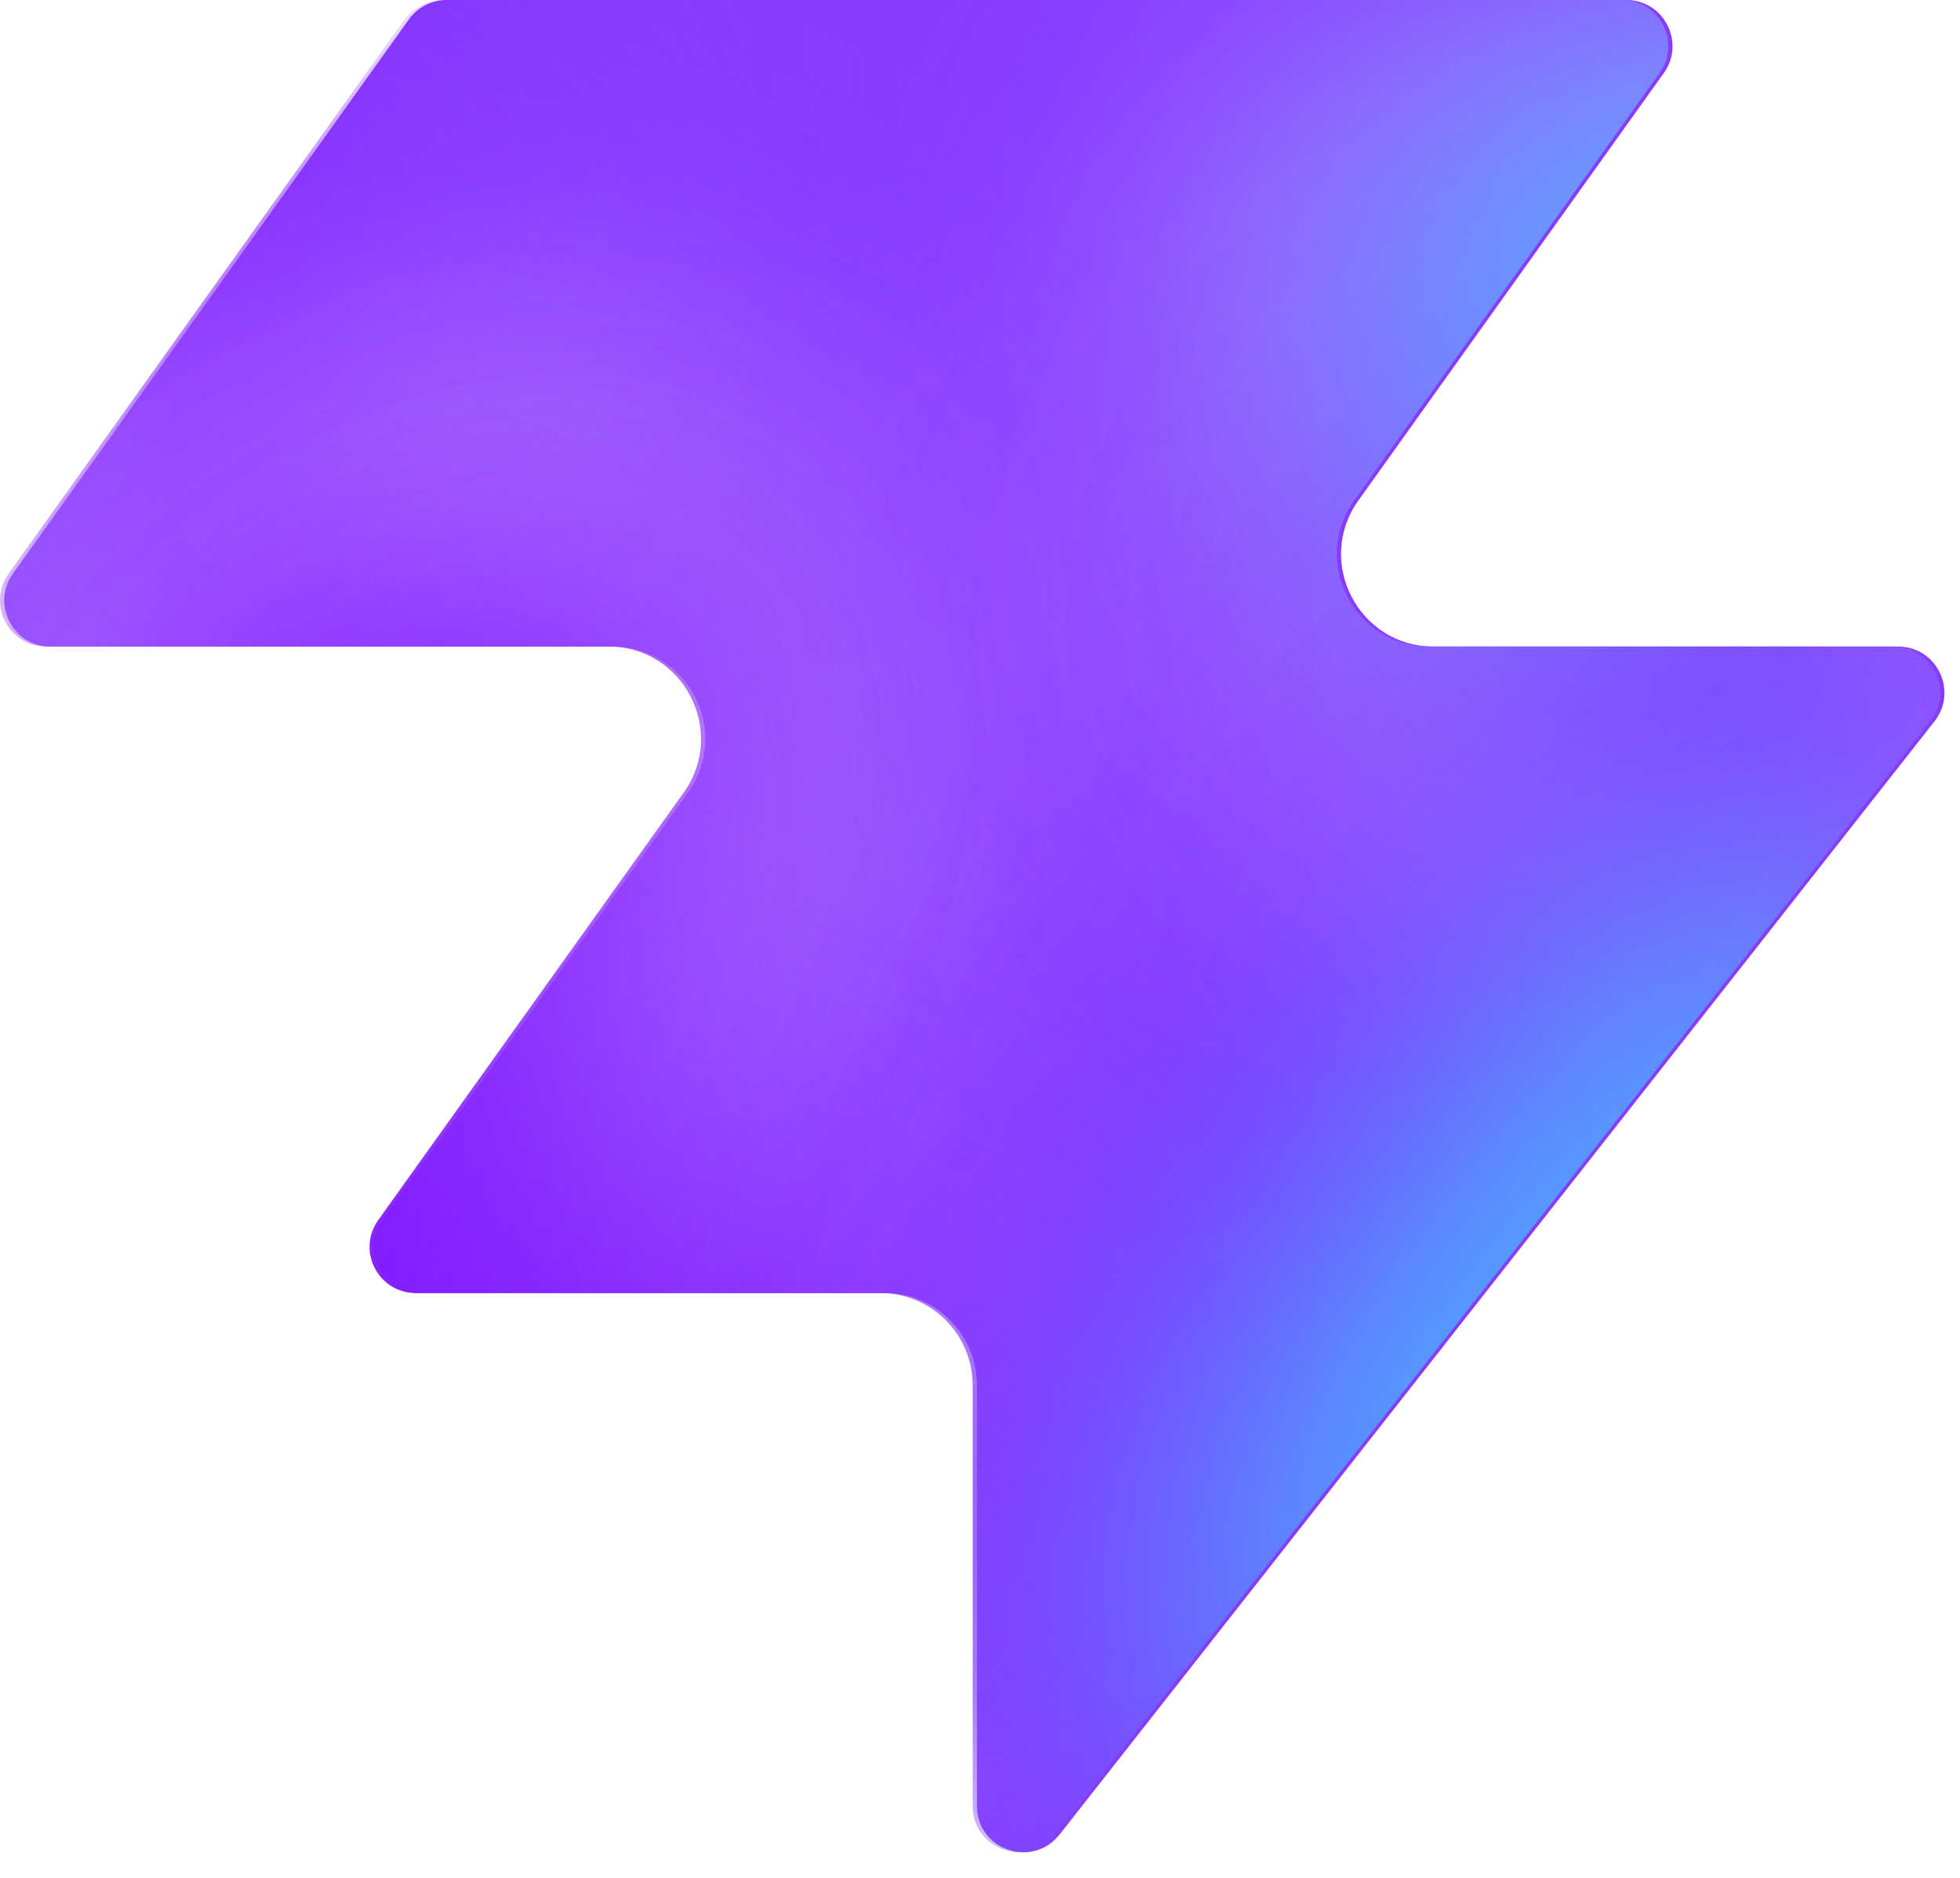
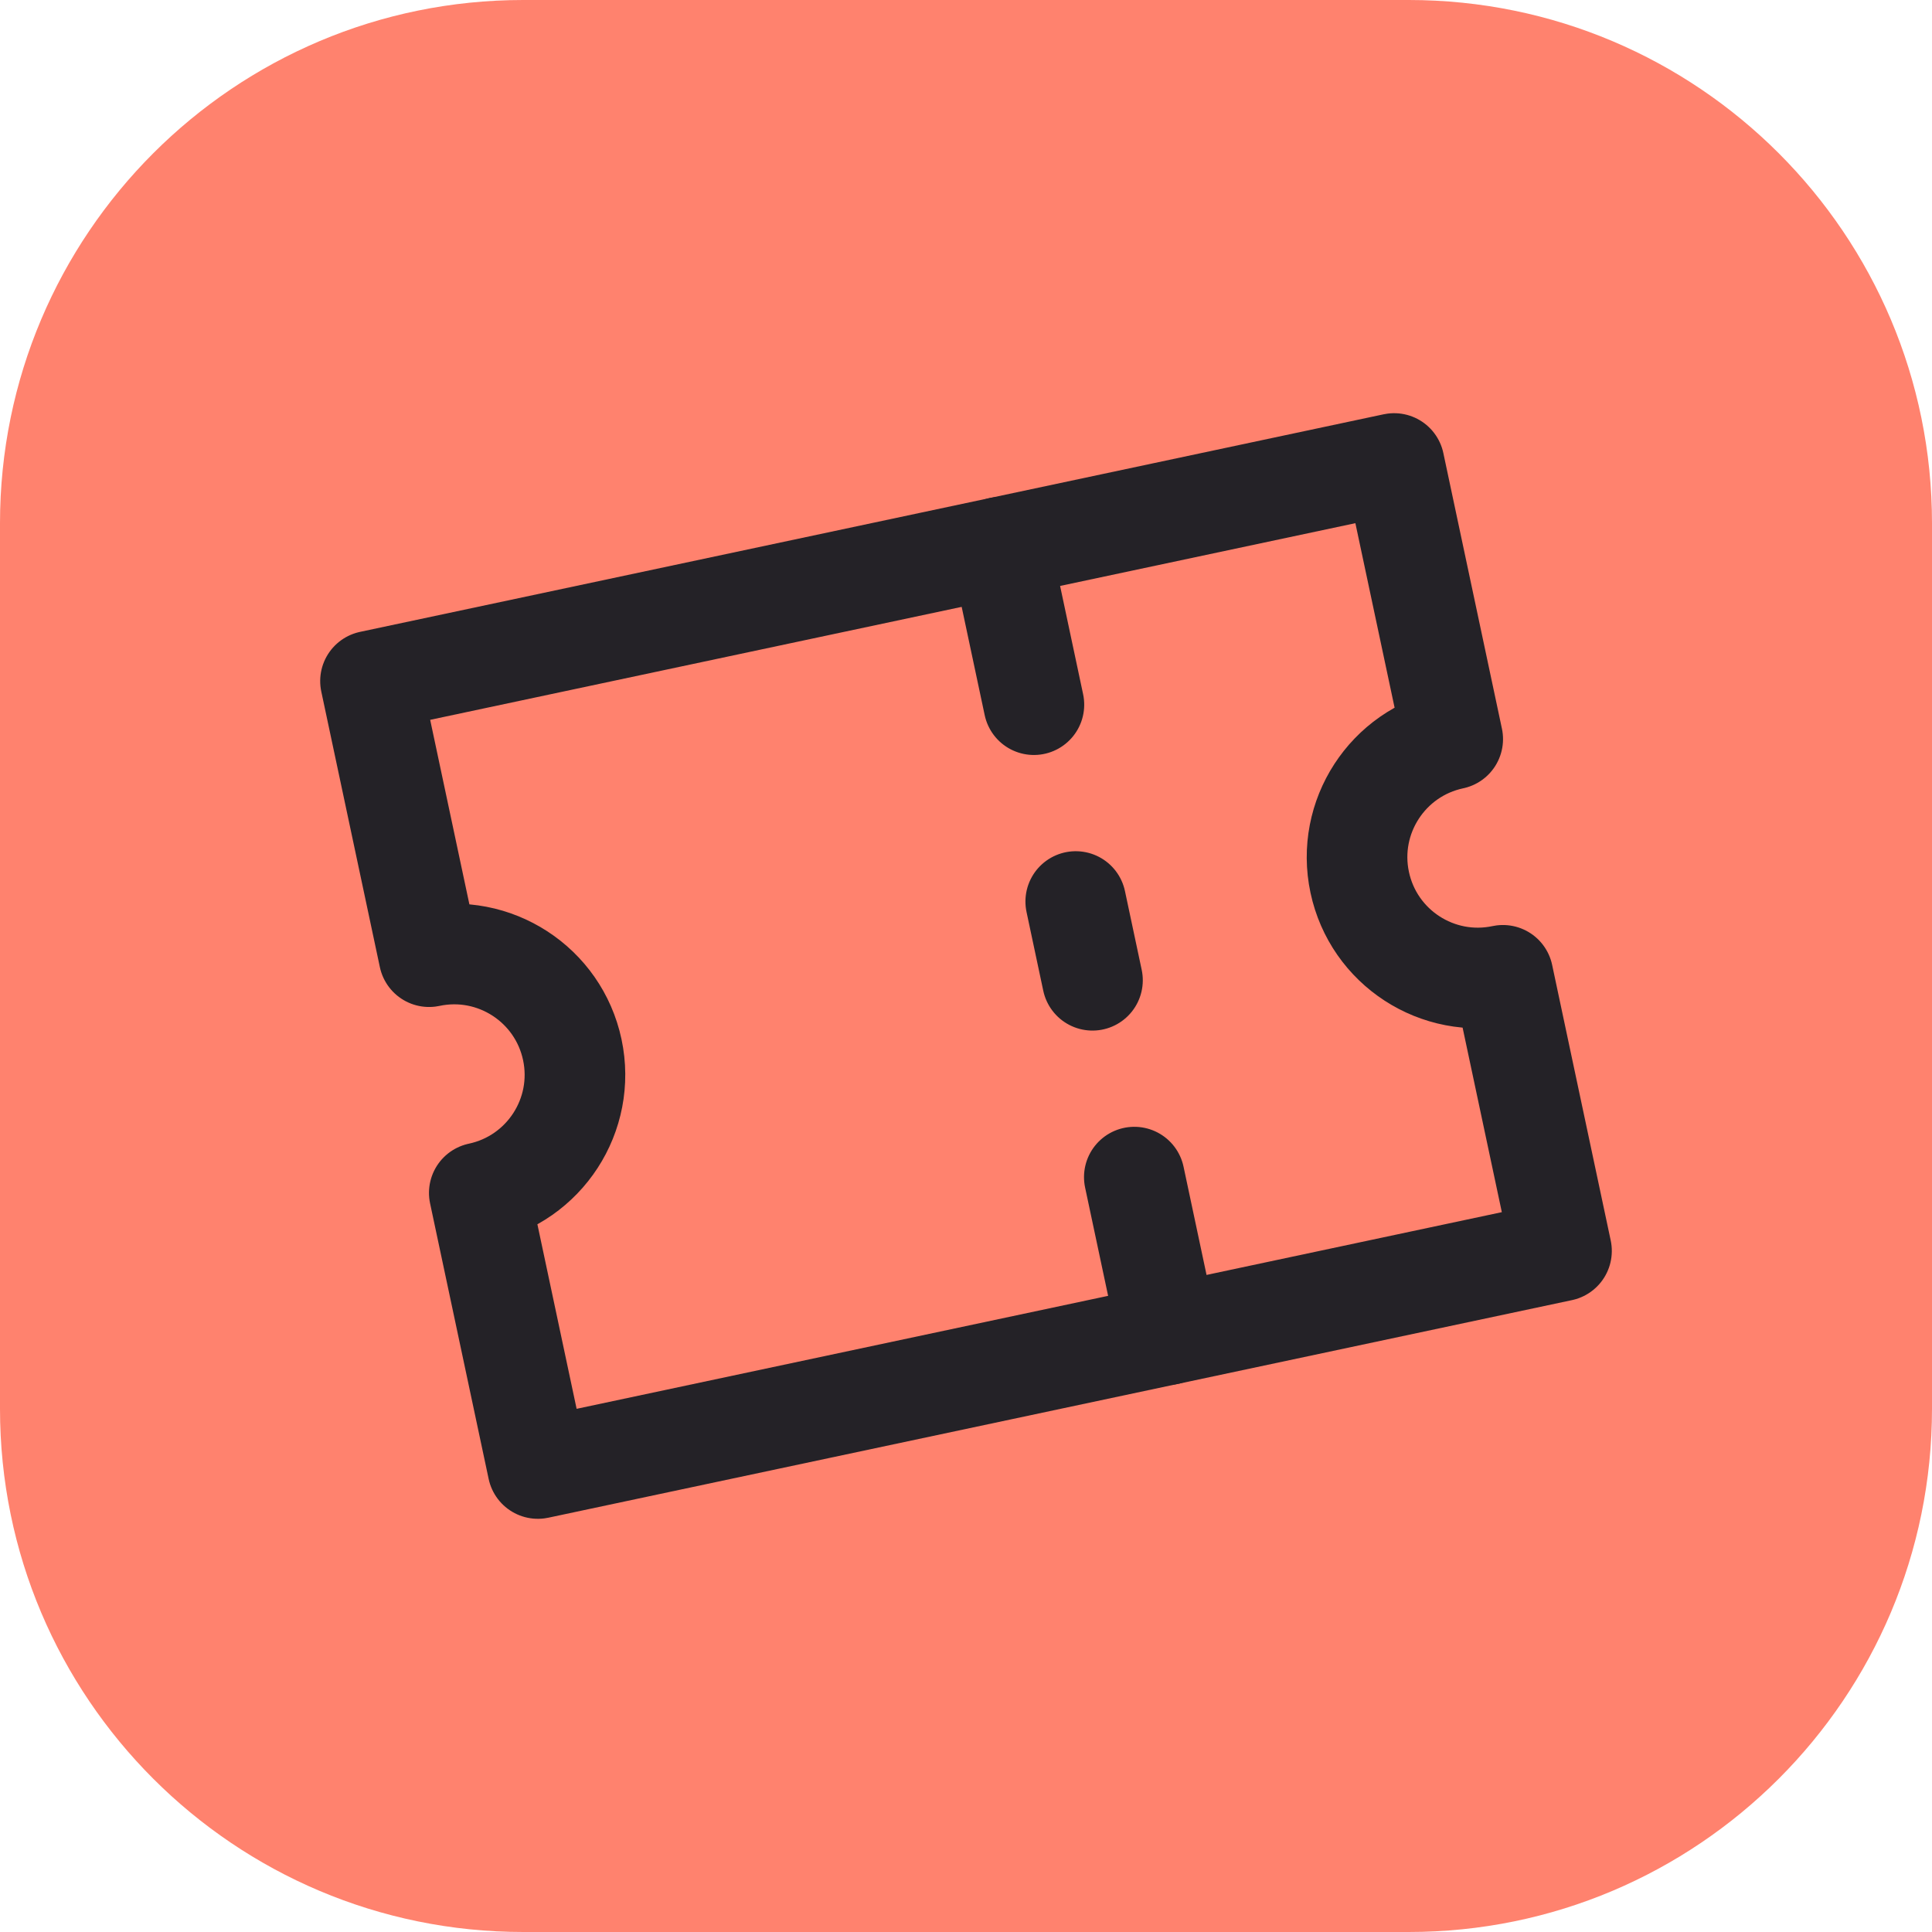
- <svg xmlns="http://www.w3.org/2000/svg" width="48" height="46" fill="none" viewBox="0 0 48 46">
-   <path fill="#863bff" d="M25.946 44.938c-.664.845-2.021.375-2.021-.698V33.937a2.26 2.26 0 0 0-2.262-2.262H10.287c-.92 0-1.456-1.04-.92-1.788l7.48-10.471c1.07-1.497 0-3.578-1.842-3.578H1.237c-.92 0-1.456-1.04-.92-1.788L10.013.474c.214-.297.556-.474.92-.474h28.894c.92 0 1.456 1.04.92 1.788l-7.48 10.471c-1.07 1.498 0 3.579 1.842 3.579h11.377c.943 0 1.473 1.088.89 1.83L25.947 44.94z" style="fill:#863bff;fill:color(display-p3 .525 .23 1);fill-opacity:1" />
-   <mask id="a" width="48" height="46" x="0" y="0" maskUnits="userSpaceOnUse" style="mask-type:alpha">
-     <path fill="#000" d="M25.842 44.938c-.664.844-2.021.375-2.021-.698V33.937a2.26 2.26 0 0 0-2.262-2.262H10.183c-.92 0-1.456-1.04-.92-1.788l7.48-10.471c1.07-1.498 0-3.579-1.842-3.579H1.133c-.92 0-1.456-1.04-.92-1.787L9.91.473c.214-.297.556-.474.92-.474h28.894c.92 0 1.456 1.04.92 1.788l-7.48 10.471c-1.07 1.498 0 3.578 1.842 3.578h11.377c.943 0 1.473 1.088.89 1.832L25.843 44.94z" style="fill:#000;fill-opacity:1" />
-   </mask>
-   <g mask="url(#a)">
-     <g filter="url(#b)">
-       <ellipse cx="5.508" cy="14.704" fill="#ede6ff" rx="5.508" ry="14.704" style="fill:#ede6ff;fill:color(display-p3 .927 .903 1);fill-opacity:1" transform="matrix(.00324 1 1 -.00324 -4.47 31.516)" />
-     </g>
-     <g filter="url(#c)">
-       <ellipse cx="10.399" cy="29.851" fill="#ede6ff" rx="10.399" ry="29.851" style="fill:#ede6ff;fill:color(display-p3 .927 .903 1);fill-opacity:1" transform="matrix(.00324 1 1 -.00324 -39.328 7.883)" />
-     </g>
-     <g filter="url(#d)">
-       <ellipse cx="5.508" cy="30.487" fill="#7e14ff" rx="5.508" ry="30.487" style="fill:#7e14ff;fill:color(display-p3 .492 .077 1);fill-opacity:1" transform="rotate(89.814 -25.913 -14.639)scale(1 -1)" />
-     </g>
-     <g filter="url(#e)">
-       <ellipse cx="5.508" cy="30.599" fill="#7e14ff" rx="5.508" ry="30.599" style="fill:#7e14ff;fill:color(display-p3 .492 .077 1);fill-opacity:1" transform="rotate(89.814 -32.644 -3.334)scale(1 -1)" />
-     </g>
-     <g filter="url(#f)">
-       <ellipse cx="5.508" cy="30.599" fill="#7e14ff" rx="5.508" ry="30.599" style="fill:#7e14ff;fill:color(display-p3 .492 .077 1);fill-opacity:1" transform="matrix(.00324 1 1 -.00324 -34.34 30.47)" />
-     </g>
-     <g filter="url(#g)">
-       <ellipse cx="14.072" cy="22.078" fill="#ede6ff" rx="14.072" ry="22.078" style="fill:#ede6ff;fill:color(display-p3 .927 .903 1);fill-opacity:1" transform="rotate(93.35 24.506 48.493)scale(-1 1)" />
-     </g>
-     <g filter="url(#h)">
-       <ellipse cx="3.47" cy="21.501" fill="#7e14ff" rx="3.47" ry="21.501" style="fill:#7e14ff;fill:color(display-p3 .492 .077 1);fill-opacity:1" transform="rotate(89.009 28.708 47.59)scale(-1 1)" />
-     </g>
-     <g filter="url(#i)">
-       <ellipse cx="3.47" cy="21.501" fill="#7e14ff" rx="3.47" ry="21.501" style="fill:#7e14ff;fill:color(display-p3 .492 .077 1);fill-opacity:1" transform="rotate(89.009 28.708 47.59)scale(-1 1)" />
-     </g>
-     <g filter="url(#j)">
-       <ellipse cx=".387" cy="8.972" fill="#7e14ff" rx="4.407" ry="29.108" style="fill:#7e14ff;fill:color(display-p3 .492 .077 1);fill-opacity:1" transform="rotate(39.51 .387 8.972)" />
-     </g>
-     <g filter="url(#k)">
-       <ellipse cx="47.523" cy="-6.092" fill="#7e14ff" rx="4.407" ry="29.108" style="fill:#7e14ff;fill:color(display-p3 .492 .077 1);fill-opacity:1" transform="rotate(37.892 47.523 -6.092)" />
-     </g>
-     <g filter="url(#l)">
-       <ellipse cx="41.412" cy="6.333" fill="#47bfff" rx="5.971" ry="9.665" style="fill:#47bfff;fill:color(display-p3 .28 .748 1);fill-opacity:1" transform="rotate(37.892 41.412 6.333)" />
-     </g>
-     <g filter="url(#m)">
-       <ellipse cx="-1.879" cy="38.332" fill="#7e14ff" rx="4.407" ry="29.108" style="fill:#7e14ff;fill:color(display-p3 .492 .077 1);fill-opacity:1" transform="rotate(37.892 -1.88 38.332)" />
-     </g>
-     <g filter="url(#n)">
-       <ellipse cx="-1.879" cy="38.332" fill="#7e14ff" rx="4.407" ry="29.108" style="fill:#7e14ff;fill:color(display-p3 .492 .077 1);fill-opacity:1" transform="rotate(37.892 -1.88 38.332)" />
-     </g>
-     <g filter="url(#o)">
-       <ellipse cx="35.651" cy="29.907" fill="#7e14ff" rx="4.407" ry="29.108" style="fill:#7e14ff;fill:color(display-p3 .492 .077 1);fill-opacity:1" transform="rotate(37.892 35.651 29.907)" />
-     </g>
-     <g filter="url(#p)">
-       <ellipse cx="38.418" cy="32.4" fill="#47bfff" rx="5.971" ry="15.297" style="fill:#47bfff;fill:color(display-p3 .28 .748 1);fill-opacity:1" transform="rotate(37.892 38.418 32.4)" />
-     </g>
+ <svg xmlns="http://www.w3.org/2000/svg" viewBox="0 0 48 48">
+   <rect width="48" height="48" rx="13" fill="#ff826e" />
+   <g transform="rotate(-12 24 24)" fill="none" stroke="#242227" stroke-width="2.5" stroke-linecap="round" stroke-linejoin="round">
+     <path d="M11 14h26v7a3 3 0 0 0 0 6v7H11v-7a3 3 0 0 0 0-6v-7Z" />
+     <path d="M27 14v4m0 5v2m0 5v4" />
  </g>
-   <defs>
-     <filter id="b" width="60.045" height="41.654" x="-19.77" y="16.149" color-interpolation-filters="sRGB" filterUnits="userSpaceOnUse">
-       <feFlood flood-opacity="0" result="BackgroundImageFix" />
-       <feBlend in="SourceGraphic" in2="BackgroundImageFix" result="shape" />
-       <feGaussianBlur result="effect1_foregroundBlur_2002_17158" stdDeviation="7.659" />
-     </filter>
-     <filter id="c" width="90.34" height="51.437" x="-54.613" y="-7.533" color-interpolation-filters="sRGB" filterUnits="userSpaceOnUse">
-       <feFlood flood-opacity="0" result="BackgroundImageFix" />
-       <feBlend in="SourceGraphic" in2="BackgroundImageFix" result="shape" />
-       <feGaussianBlur result="effect1_foregroundBlur_2002_17158" stdDeviation="7.659" />
-     </filter>
-     <filter id="d" width="79.355" height="29.4" x="-49.64" y="2.03" color-interpolation-filters="sRGB" filterUnits="userSpaceOnUse">
-       <feFlood flood-opacity="0" result="BackgroundImageFix" />
-       <feBlend in="SourceGraphic" in2="BackgroundImageFix" result="shape" />
-       <feGaussianBlur result="effect1_foregroundBlur_2002_17158" stdDeviation="4.596" />
-     </filter>
-     <filter id="e" width="79.579" height="29.4" x="-45.045" y="20.029" color-interpolation-filters="sRGB" filterUnits="userSpaceOnUse">
-       <feFlood flood-opacity="0" result="BackgroundImageFix" />
-       <feBlend in="SourceGraphic" in2="BackgroundImageFix" result="shape" />
-       <feGaussianBlur result="effect1_foregroundBlur_2002_17158" stdDeviation="4.596" />
-     </filter>
-     <filter id="f" width="79.579" height="29.4" x="-43.513" y="21.178" color-interpolation-filters="sRGB" filterUnits="userSpaceOnUse">
-       <feFlood flood-opacity="0" result="BackgroundImageFix" />
-       <feBlend in="SourceGraphic" in2="BackgroundImageFix" result="shape" />
-       <feGaussianBlur result="effect1_foregroundBlur_2002_17158" stdDeviation="4.596" />
-     </filter>
-     <filter id="g" width="74.749" height="58.852" x="15.756" y="-17.901" color-interpolation-filters="sRGB" filterUnits="userSpaceOnUse">
-       <feFlood flood-opacity="0" result="BackgroundImageFix" />
-       <feBlend in="SourceGraphic" in2="BackgroundImageFix" result="shape" />
-       <feGaussianBlur result="effect1_foregroundBlur_2002_17158" stdDeviation="7.659" />
-     </filter>
-     <filter id="h" width="61.377" height="25.362" x="23.548" y="2.284" color-interpolation-filters="sRGB" filterUnits="userSpaceOnUse">
-       <feFlood flood-opacity="0" result="BackgroundImageFix" />
-       <feBlend in="SourceGraphic" in2="BackgroundImageFix" result="shape" />
-       <feGaussianBlur result="effect1_foregroundBlur_2002_17158" stdDeviation="4.596" />
-     </filter>
-     <filter id="i" width="61.377" height="25.362" x="23.548" y="2.284" color-interpolation-filters="sRGB" filterUnits="userSpaceOnUse">
-       <feFlood flood-opacity="0" result="BackgroundImageFix" />
-       <feBlend in="SourceGraphic" in2="BackgroundImageFix" result="shape" />
-       <feGaussianBlur result="effect1_foregroundBlur_2002_17158" stdDeviation="4.596" />
-     </filter>
-     <filter id="j" width="56.045" height="63.649" x="-27.636" y="-22.853" color-interpolation-filters="sRGB" filterUnits="userSpaceOnUse">
-       <feFlood flood-opacity="0" result="BackgroundImageFix" />
-       <feBlend in="SourceGraphic" in2="BackgroundImageFix" result="shape" />
-       <feGaussianBlur result="effect1_foregroundBlur_2002_17158" stdDeviation="4.596" />
-     </filter>
-     <filter id="k" width="54.814" height="64.646" x="20.116" y="-38.415" color-interpolation-filters="sRGB" filterUnits="userSpaceOnUse">
-       <feFlood flood-opacity="0" result="BackgroundImageFix" />
-       <feBlend in="SourceGraphic" in2="BackgroundImageFix" result="shape" />
-       <feGaussianBlur result="effect1_foregroundBlur_2002_17158" stdDeviation="4.596" />
-     </filter>
-     <filter id="l" width="33.541" height="35.313" x="24.641" y="-11.323" color-interpolation-filters="sRGB" filterUnits="userSpaceOnUse">
-       <feFlood flood-opacity="0" result="BackgroundImageFix" />
-       <feBlend in="SourceGraphic" in2="BackgroundImageFix" result="shape" />
-       <feGaussianBlur result="effect1_foregroundBlur_2002_17158" stdDeviation="4.596" />
-     </filter>
-     <filter id="m" width="54.814" height="64.646" x="-29.286" y="6.009" color-interpolation-filters="sRGB" filterUnits="userSpaceOnUse">
-       <feFlood flood-opacity="0" result="BackgroundImageFix" />
-       <feBlend in="SourceGraphic" in2="BackgroundImageFix" result="shape" />
-       <feGaussianBlur result="effect1_foregroundBlur_2002_17158" stdDeviation="4.596" />
-     </filter>
-     <filter id="n" width="54.814" height="64.646" x="-29.286" y="6.009" color-interpolation-filters="sRGB" filterUnits="userSpaceOnUse">
-       <feFlood flood-opacity="0" result="BackgroundImageFix" />
-       <feBlend in="SourceGraphic" in2="BackgroundImageFix" result="shape" />
-       <feGaussianBlur result="effect1_foregroundBlur_2002_17158" stdDeviation="4.596" />
-     </filter>
-     <filter id="o" width="54.814" height="64.646" x="8.244" y="-2.416" color-interpolation-filters="sRGB" filterUnits="userSpaceOnUse">
-       <feFlood flood-opacity="0" result="BackgroundImageFix" />
-       <feBlend in="SourceGraphic" in2="BackgroundImageFix" result="shape" />
-       <feGaussianBlur result="effect1_foregroundBlur_2002_17158" stdDeviation="4.596" />
-     </filter>
-     <filter id="p" width="39.409" height="43.623" x="18.713" y="10.588" color-interpolation-filters="sRGB" filterUnits="userSpaceOnUse">
-       <feFlood flood-opacity="0" result="BackgroundImageFix" />
-       <feBlend in="SourceGraphic" in2="BackgroundImageFix" result="shape" />
-       <feGaussianBlur result="effect1_foregroundBlur_2002_17158" stdDeviation="4.596" />
-     </filter>
-   </defs>
</svg>
